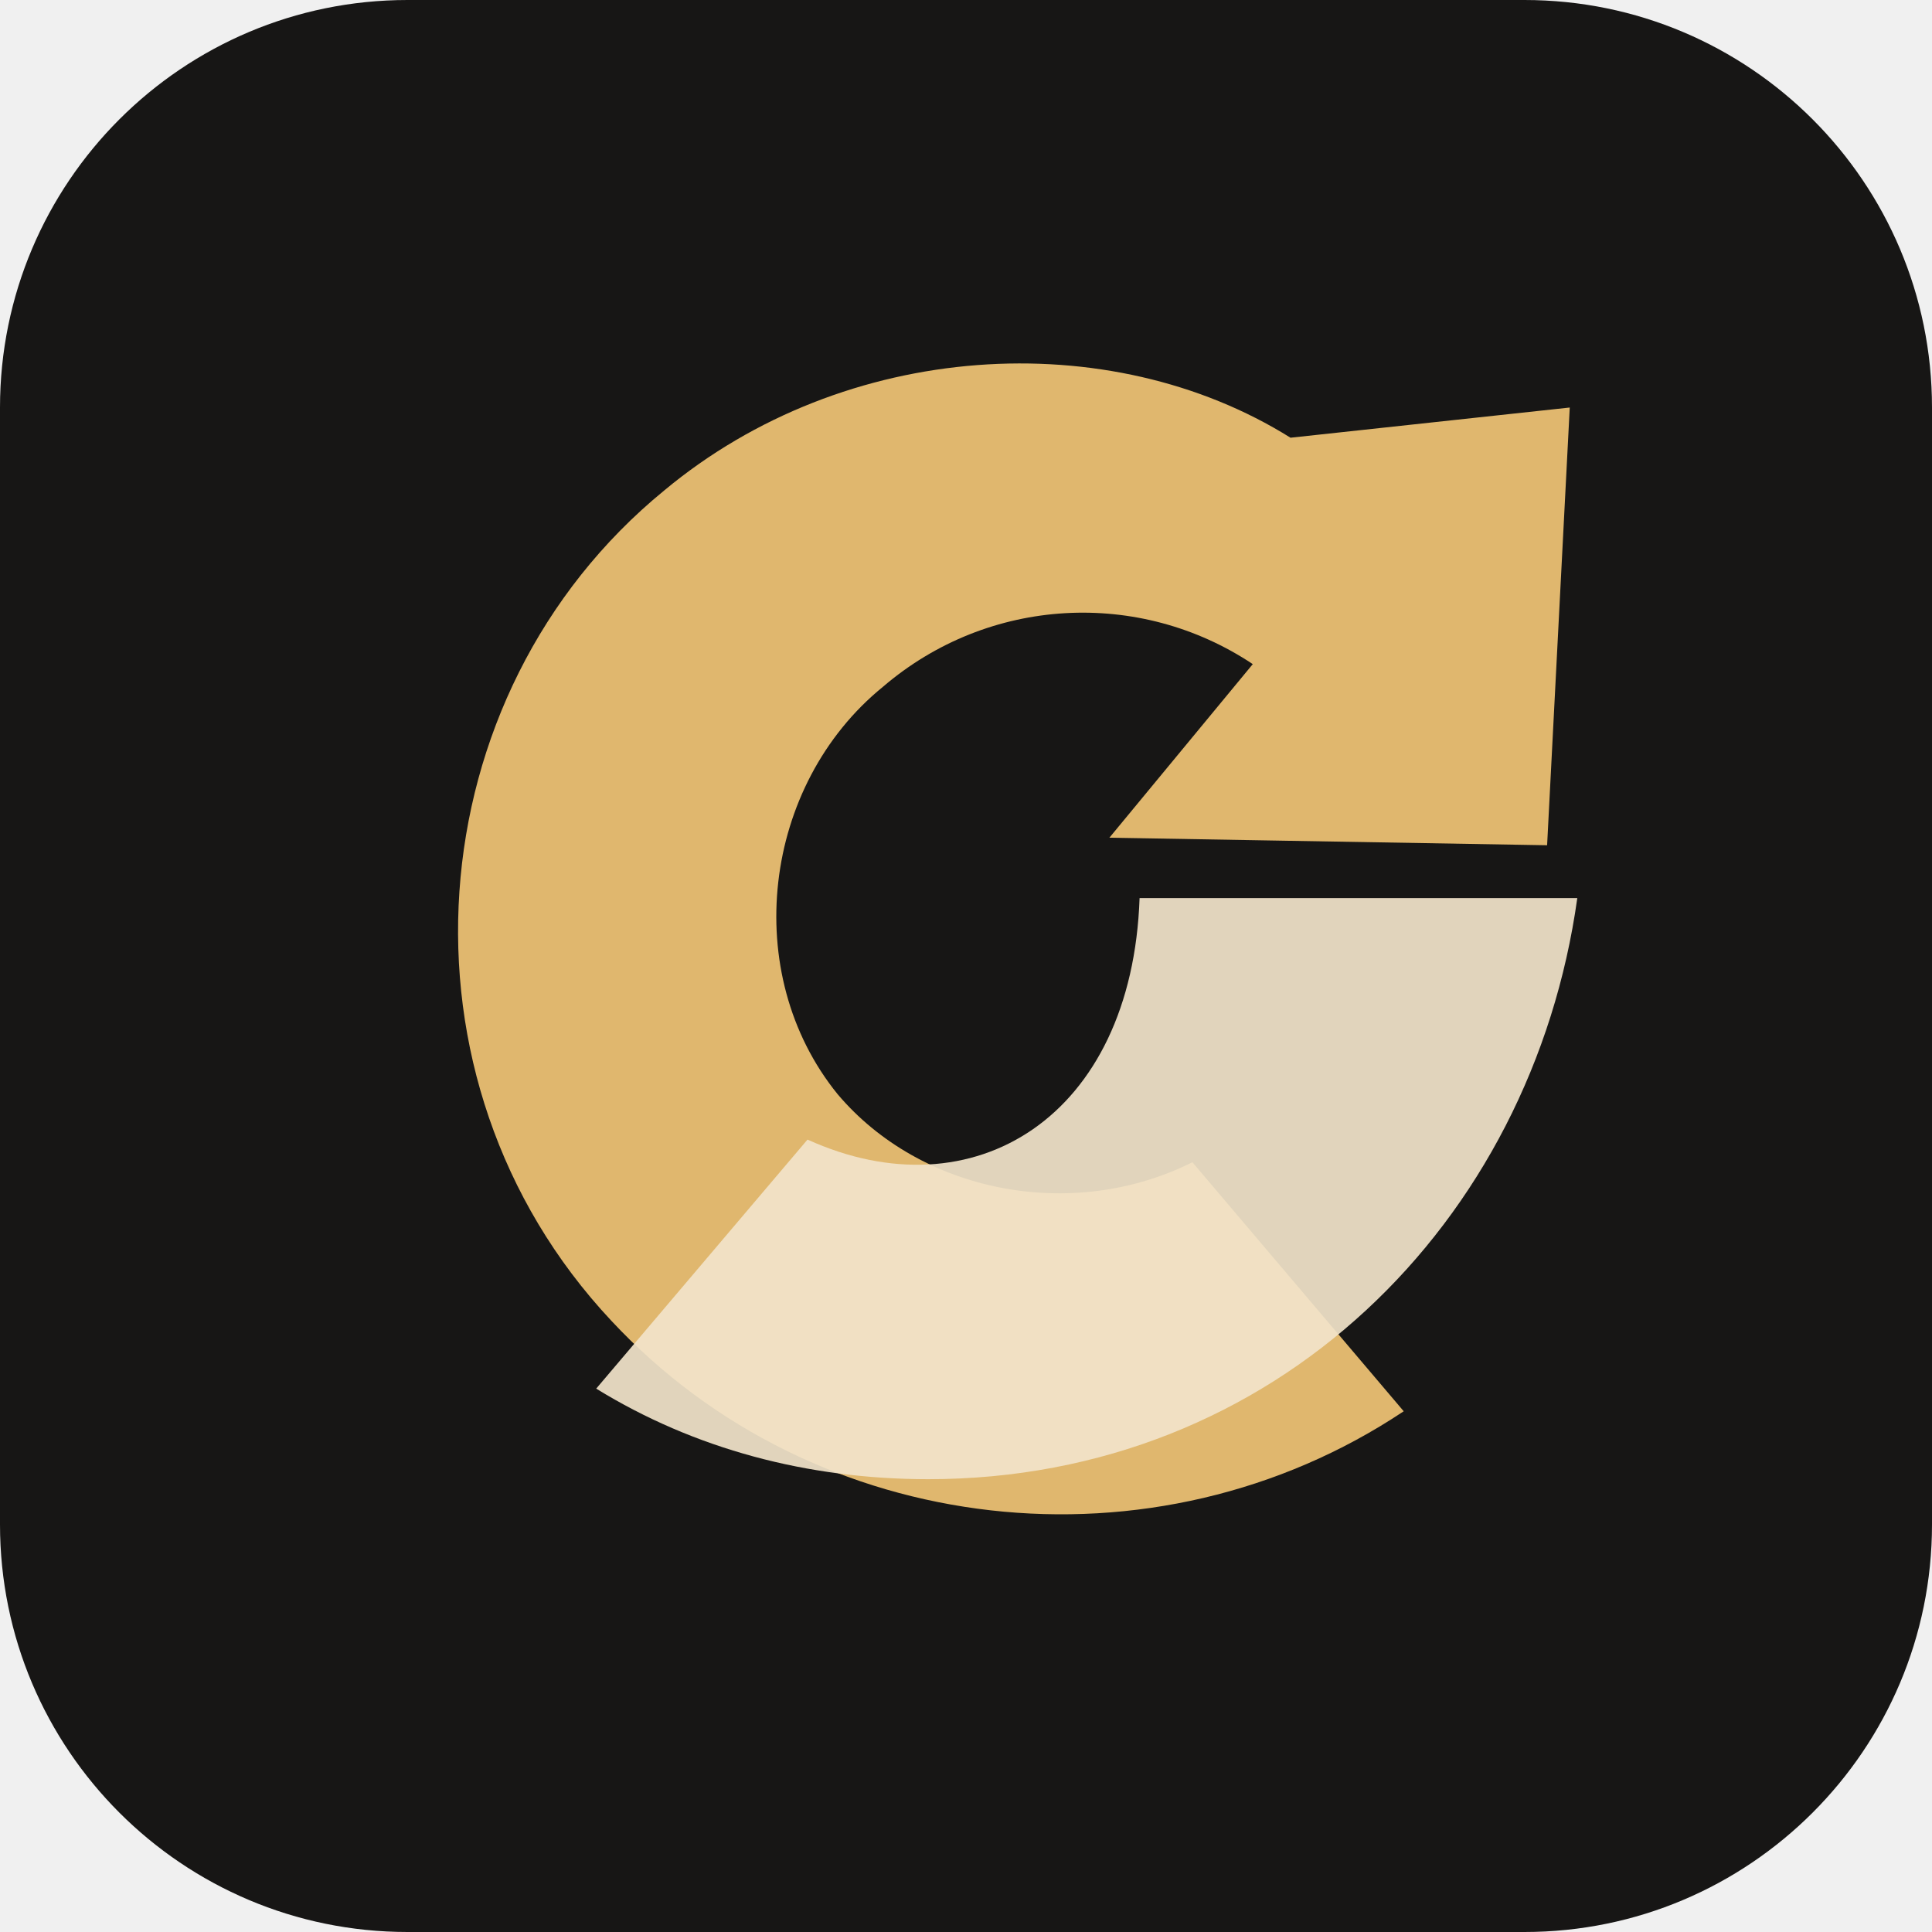
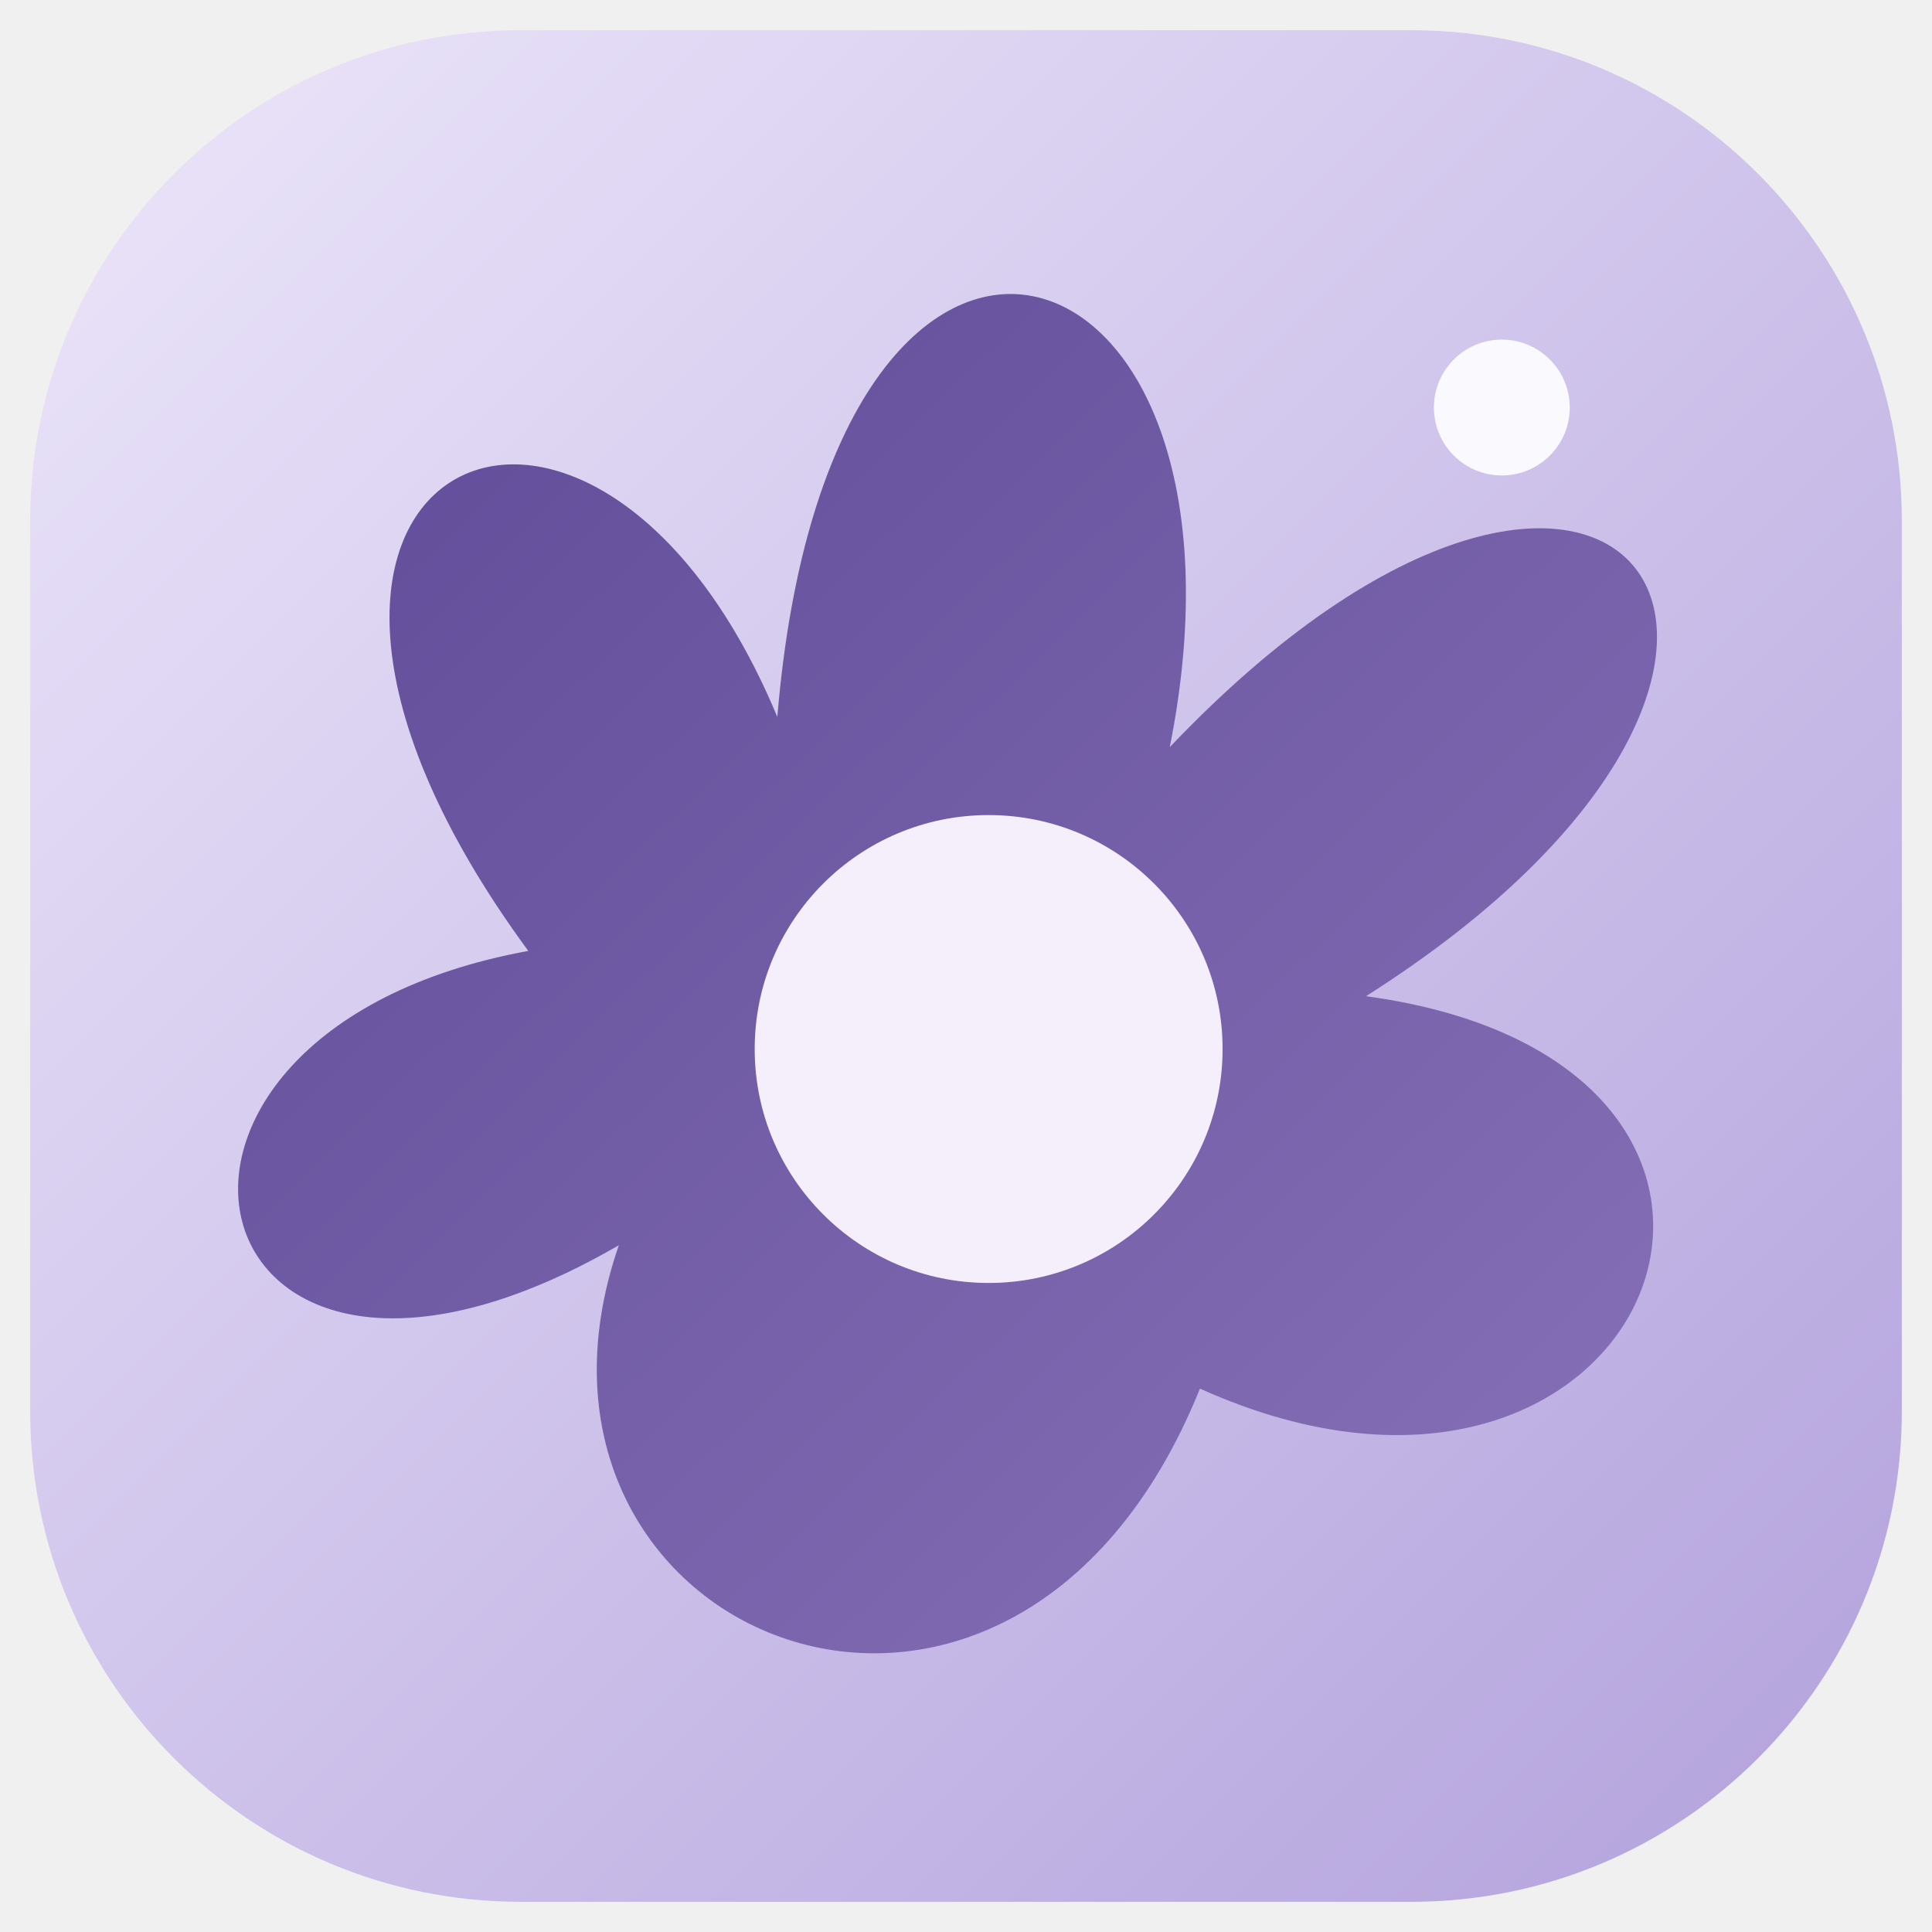
<svg xmlns="http://www.w3.org/2000/svg" viewBox="0 0 256 256">
-   <rect width="256" height="256" rx="54" fill="#171615" />
-   <path d="M171 58c-24-15-59-13-83 7-33 27-37 78-7 110 27 29 72 34 105 12l-28-33c-16 8-36 4-47-9-13-16-10-41 6-54 14-12 34-13 49-3l-19 23 58 1 3-58-37 4z" fill="#E0B76E" />
-   <path d="M151 119h58c-6 43-40 77-86 77-16 0-31-4-44-12l28-33c22 10 43-3 44-32z" fill="#F2E4CA" opacity=".92" />
+   <defs>
+     <linearGradient id="bg" x2="1" y2="1">
+       <stop stop-color="#ece6fa" />
+       <stop offset="1" stop-color="#b2a1dc" />
+     </linearGradient>
+     <linearGradient id="ink" x2="1" y2="1">
+       <stop stop-color="#5e4a97" />
+       <stop offset="1" stop-color="#8872b8" />
+     </linearGradient>
+   </defs>
+   <rect x="4" y="4" width="248" height="248" rx="65" fill="url(#bg)" />
+   <path d="M70 126C23 62 78 35 103 95C110 11 169 29 155 99C214 37 252 87 181 132C247 141 219 211 159 184C134 246 64 217 82 165C25 198 10 137 70 126Z" fill="url(#ink)" />
+   <circle cx="131" cy="139" r="31" fill="#f4effb" />
+   <circle cx="199" cy="54" r="9" fill="#fff" opacity=".9" />
</svg>
